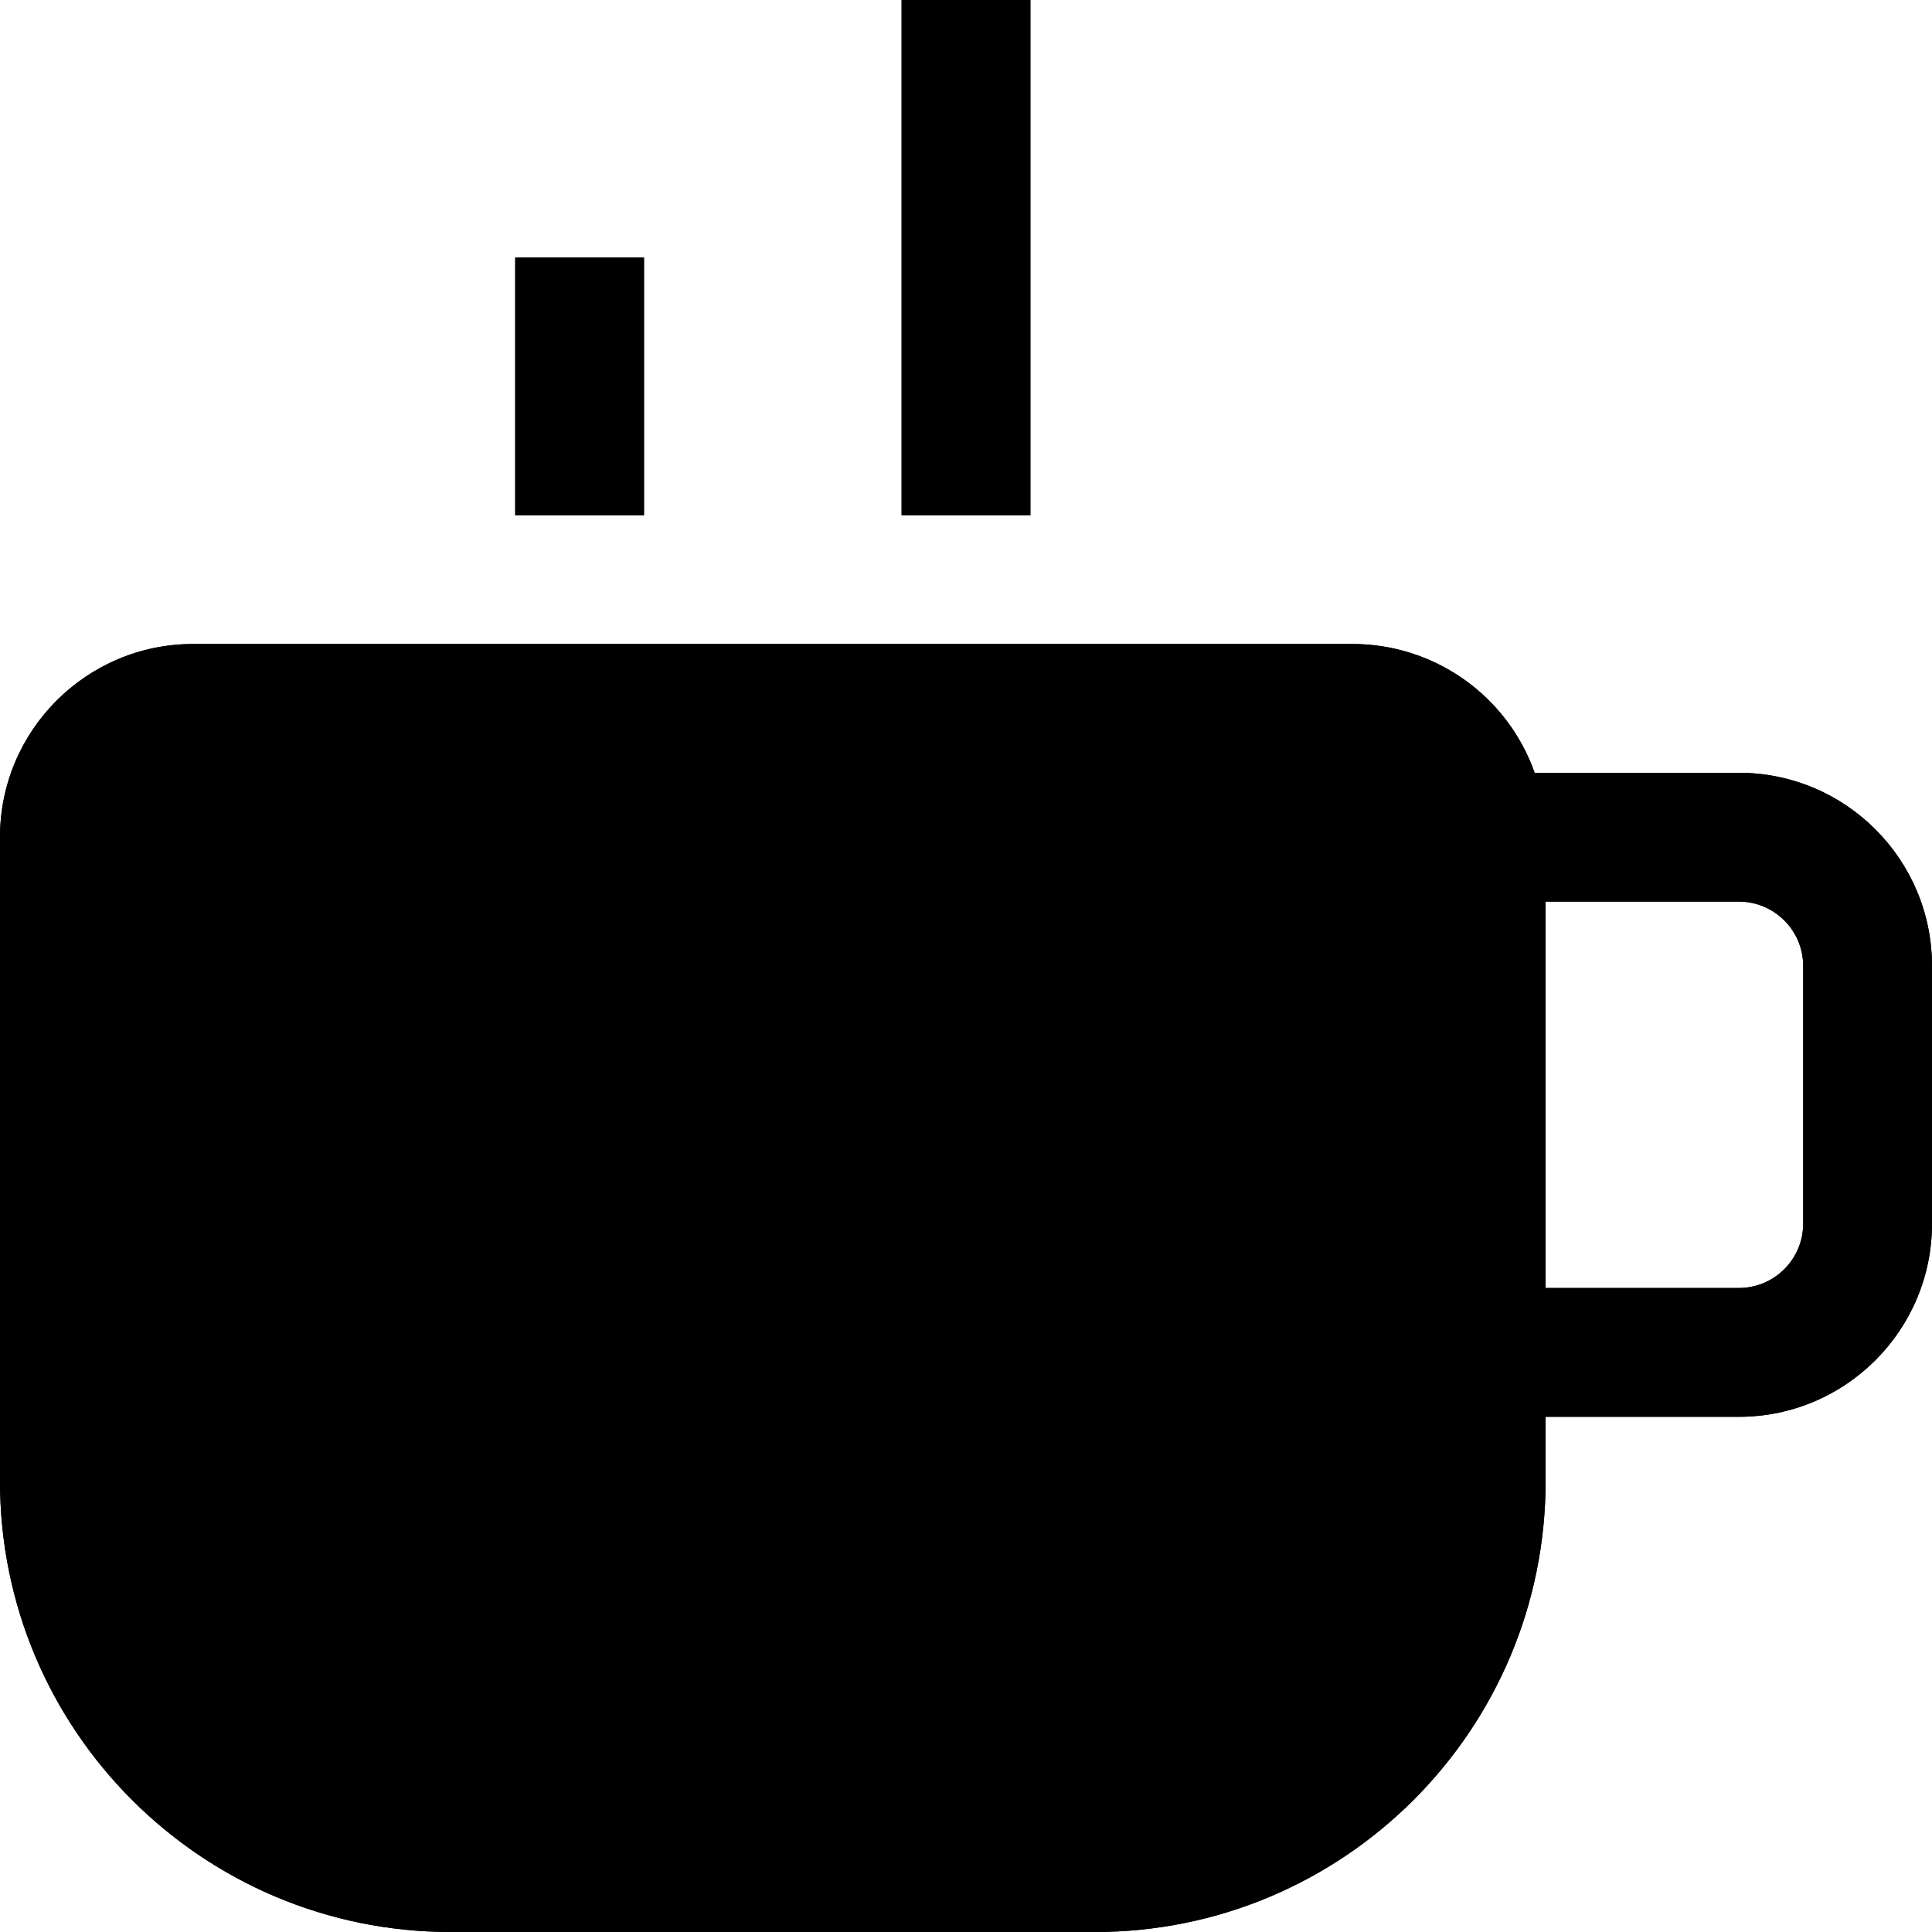
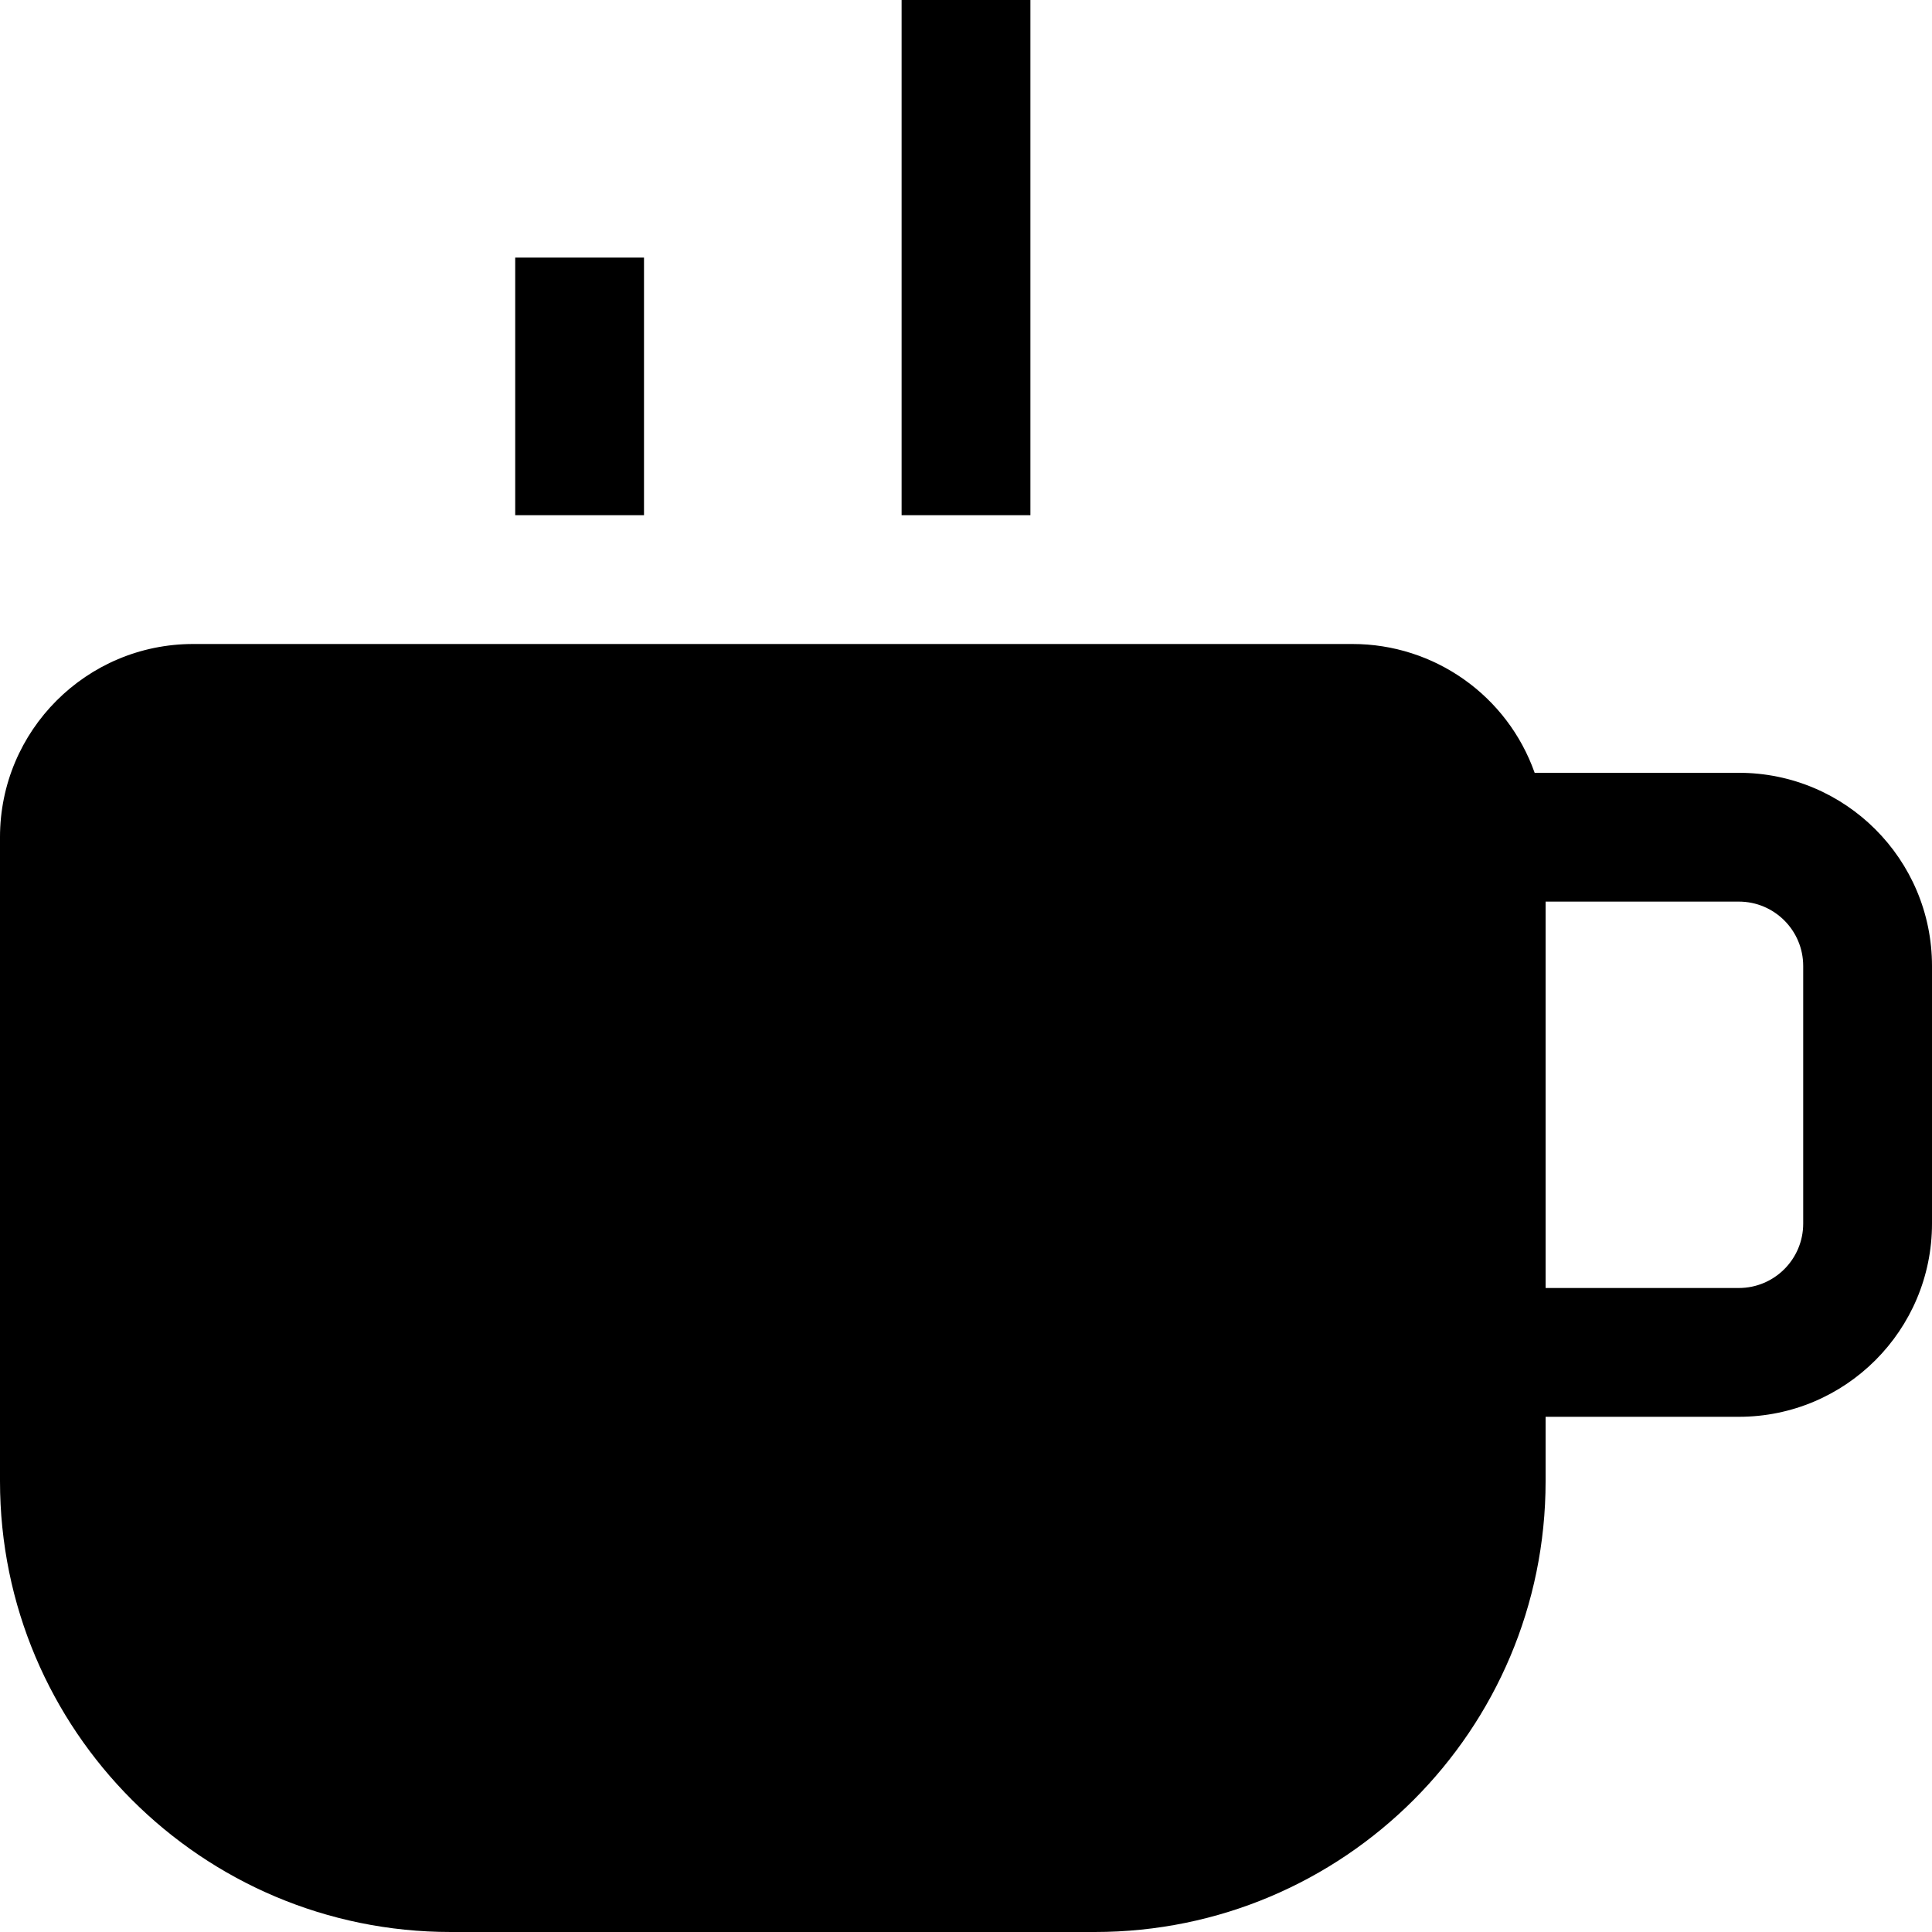
<svg xmlns="http://www.w3.org/2000/svg" viewBox="0 0 15 15" fill="none" width="30" height="30">
-   <path d="M7 4h1V0H7v4zM5 2v2H4V2h1z" fill="currentColor" class="underlay" />
-   <path class="underlay" fill-rule="evenodd" clip-rule="evenodd" d="M0 6.5A1.5 1.5 0 011.5 5h9a1.5 1.5 0 011.415 1H13.5A1.5 1.5 0 0115 7.5v2a1.5 1.5 0 01-1.5 1.5H12v.5A3.5 3.5 0 018.5 15h-5A3.5 3.5 0 010 11.5v-5zM12 10h1.5a.5.5 0 00.5-.5v-2a.5.5 0 00-.5-.5H12v3z" fill="currentColor" />
  <path d="M7 4h1V0H7v4zM5 2v2H4V2h1z" fill="currentColor" />
  <path fill-rule="evenodd" clip-rule="evenodd" d="M0 6.5A1.5 1.5 0 011.5 5h9a1.5 1.5 0 011.415 1H13.5A1.5 1.5 0 0115 7.5v2a1.5 1.5 0 01-1.5 1.5H12v.5A3.5 3.5 0 018.5 15h-5A3.5 3.5 0 010 11.5v-5zM12 10h1.5a.5.5 0 00.5-.5v-2a.5.5 0 00-.5-.5H12v3z" fill="currentColor" />
</svg>
